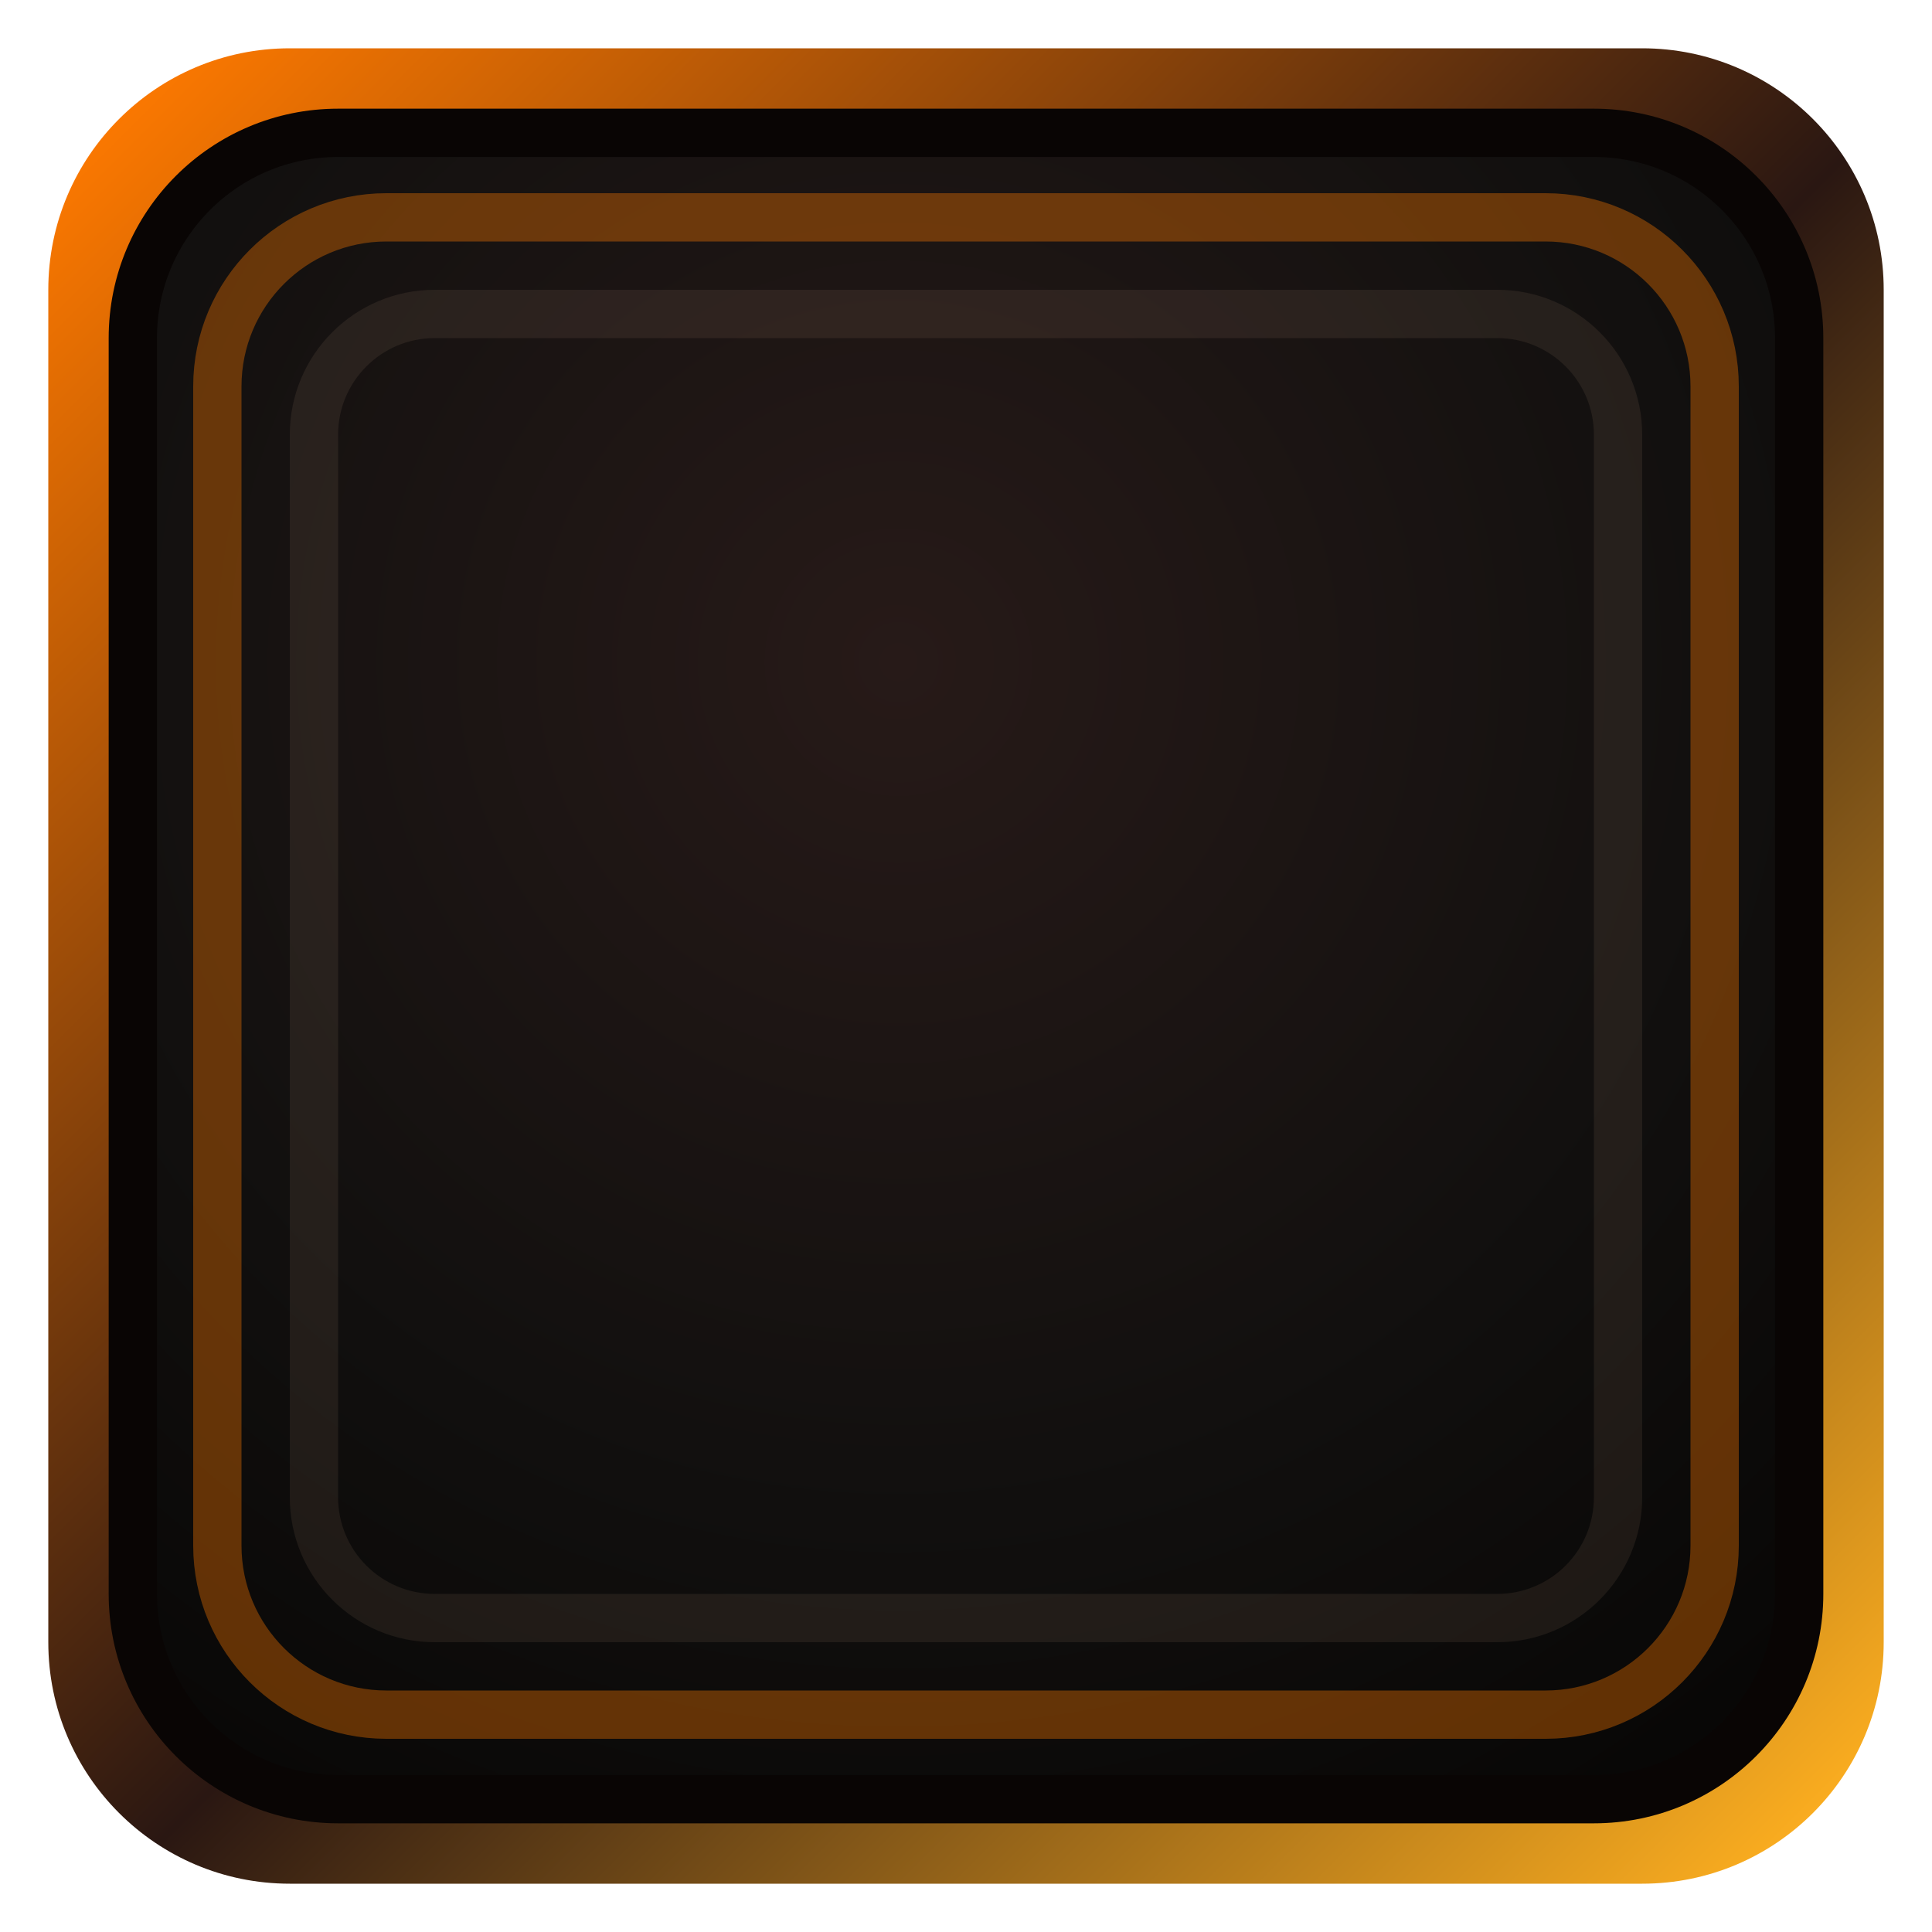
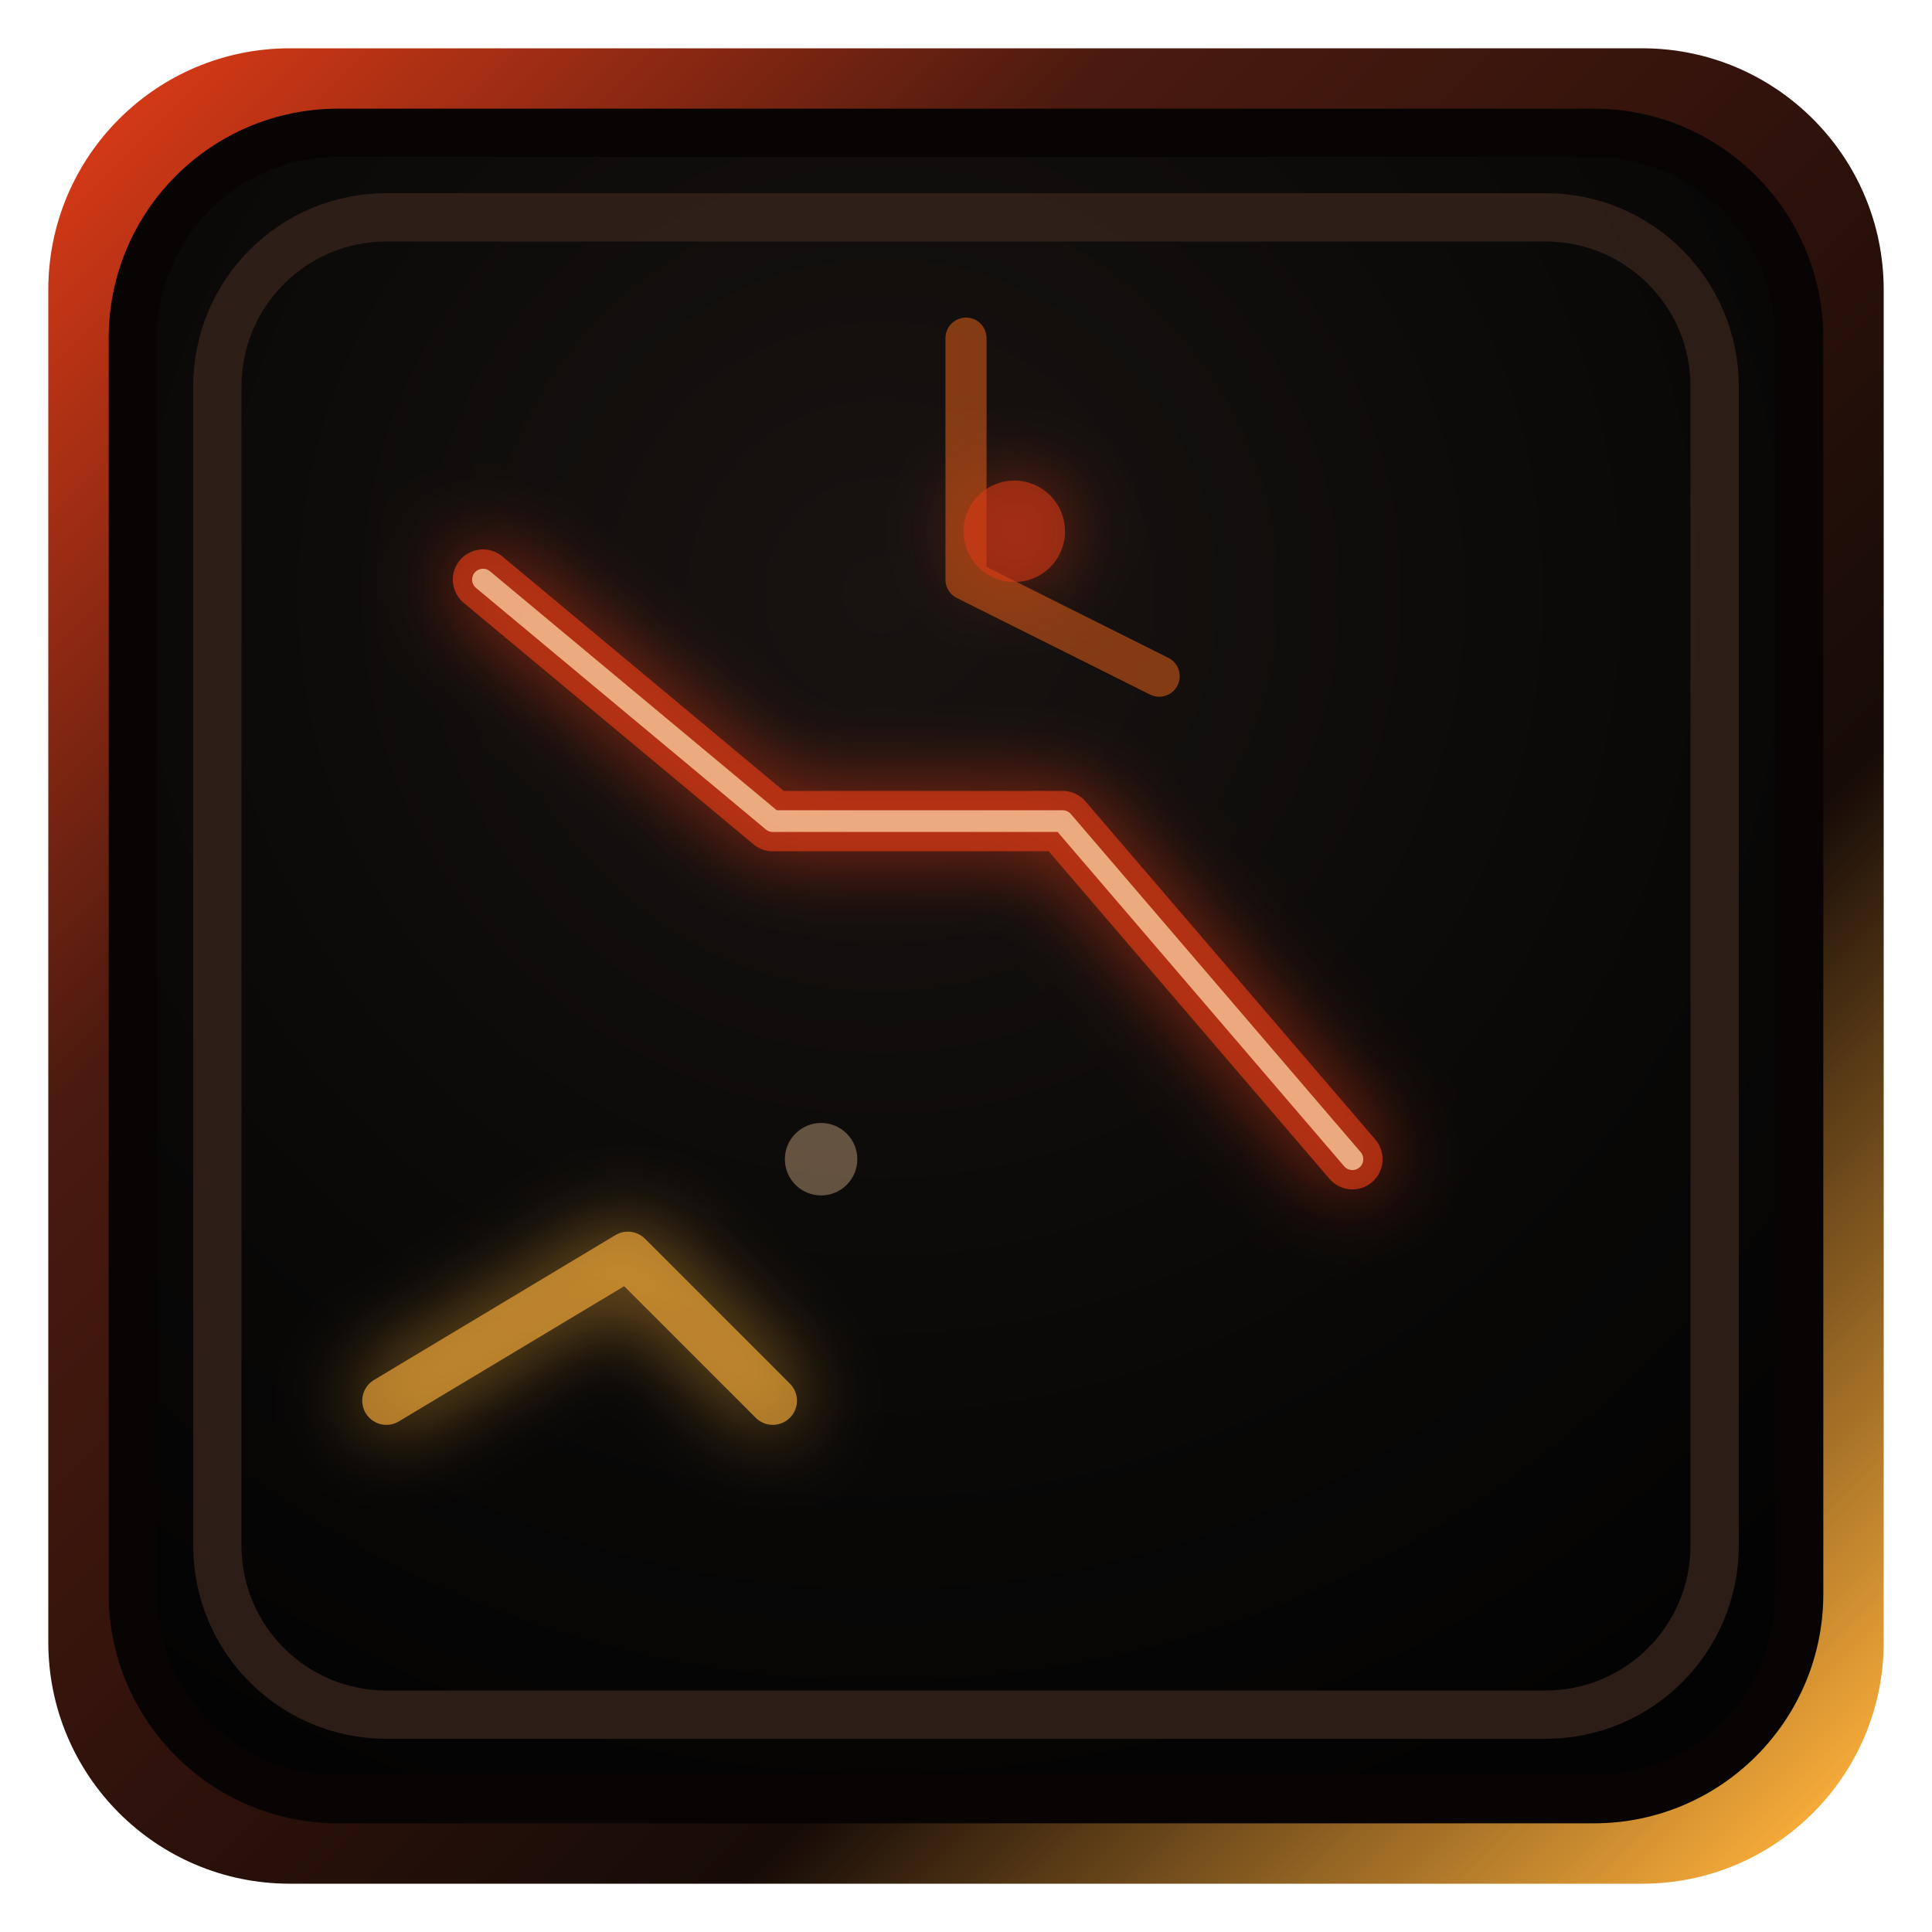
<svg xmlns="http://www.w3.org/2000/svg" width="40" height="40" viewBox="0 0 40 40" fill="none">
  <defs>
-     <linearGradient id="edge" x1="2" y1="2" x2="38" y2="38" gradientUnits="userSpaceOnUse">
-       <stop offset="0" stop-color="#FF7A00" />
-       <stop offset="0.52" stop-color="#2A1712" />
-       <stop offset="1" stop-color="#FFB020" />
+     <linearGradient id="rim" x1="2" y1="2" x2="38" y2="38" gradientUnits="userSpaceOnUse">
+       <stop offset="0" stop-color="#D93A16" />
+       <stop offset="0.28" stop-color="#4A1A0F" />
+       <stop offset="0.7" stop-color="#160B07" />
+       <stop offset="1" stop-color="#FFB13B" />
    </linearGradient>
-     <radialGradient id="core" cx="0.46" cy="0.32" r="0.82">
-       <stop offset="0" stop-color="#271A18" />
-       <stop offset="0.58" stop-color="#12100F" />
-       <stop offset="1" stop-color="#070605" />
+     <radialGradient id="basalt" cx="0.45" cy="0.28" r="0.78">
+       <stop offset="0" stop-color="#171311" />
+       <stop offset="0.65" stop-color="#090807" />
+       <stop offset="1" stop-color="#040303" />
    </radialGradient>
+     <filter id="lavaGlow" x="-8" y="-8" width="56" height="56" color-interpolation-filters="sRGB">
+       <feGaussianBlur stdDeviation="0.85" result="blur" />
+       <feMerge>
+         <feMergeNode in="blur" />
+         <feMergeNode in="SourceGraphic" />
+       </feMerge>
+     </filter>
  </defs>
-   <rect x="1" y="1" width="38" height="38" rx="5" fill="url(#edge)" />
-   <rect x="2.75" y="2.75" width="34.5" height="34.5" rx="4.25" fill="url(#core)" stroke="#090504" stroke-width="1" />
-   <rect x="4.5" y="4.5" width="31" height="31" rx="3.5" stroke="#FF7A00" stroke-opacity="0.36" stroke-width="1" />
-   <rect x="6.5" y="6.5" width="27" height="27" rx="2.5" stroke="#FFD2A3" stroke-opacity="0.08" stroke-width="1" />
+   <rect x="1" y="1" width="38" height="38" rx="5" fill="url(#rim)" />
+   <rect x="2.75" y="2.75" width="34.5" height="34.5" rx="4.25" fill="url(#basalt)" stroke="#080403" stroke-width="1" />
+   <rect x="4.5" y="4.5" width="31" height="31" rx="3.5" stroke="#35231B" stroke-opacity="0.82" stroke-width="1" />
+   <path d="M10 12 L16 17 L22 17 L28 24" stroke="#D93A16" stroke-width="1.25" stroke-linecap="round" stroke-linejoin="round" stroke-opacity="0.7" filter="url(#lavaGlow)" />
+   <path d="M10 12 L16 17 L22 17 L28 24" stroke="#FFD1A3" stroke-width="0.45" stroke-linecap="round" stroke-linejoin="round" stroke-opacity="0.75" />
+   <path d="M8 29 L13 26 L16 29" stroke="#FFB13B" stroke-width="1" stroke-linecap="round" stroke-linejoin="round" stroke-opacity="0.62" filter="url(#lavaGlow)" />
+   <path d="M20 7 L20 12 L24 14" stroke="#FF6A1A" stroke-width="0.85" stroke-linecap="round" stroke-linejoin="round" stroke-opacity="0.48" />
+   <circle cx="21" cy="11" r="1.05" fill="#D93A16" fill-opacity="0.58" filter="url(#lavaGlow)" />
+   <circle cx="17" cy="24" r="0.75" fill="#FFD1A3" fill-opacity="0.36" />
</svg>
